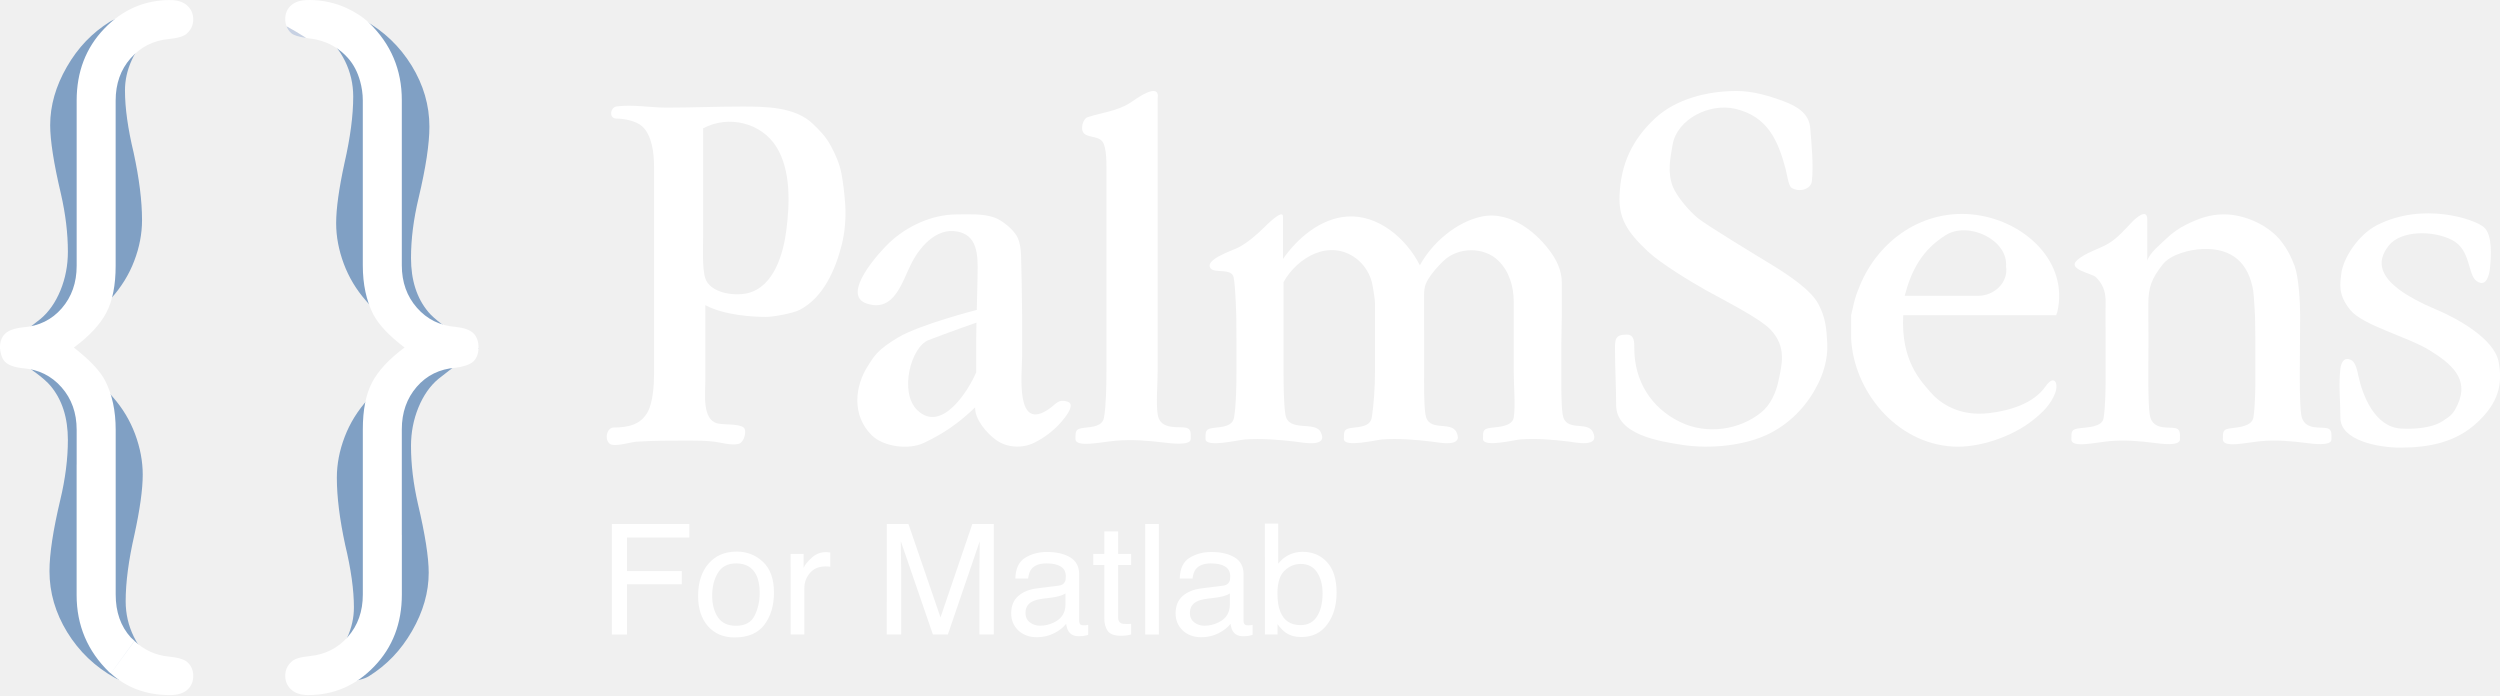
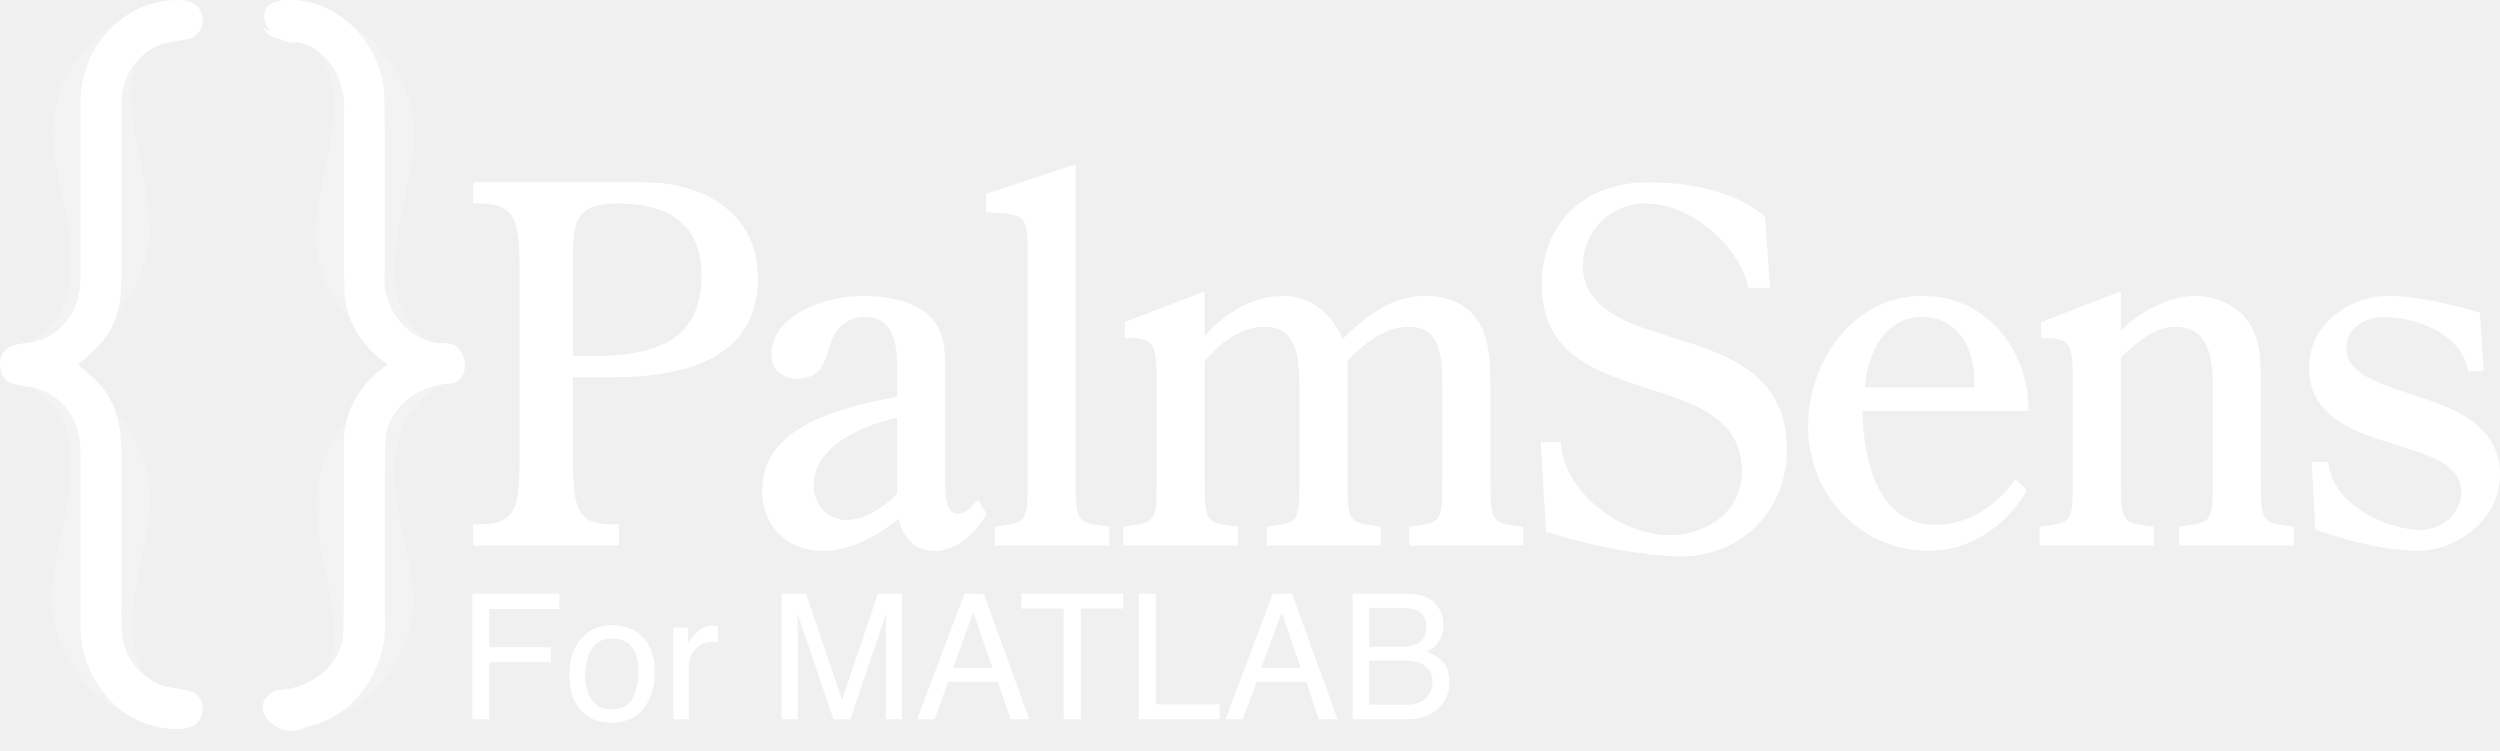
- <svg xmlns="http://www.w3.org/2000/svg" width="132.73" height="36.905" version="1.1" viewBox="0 0 132.73 36.905">
-   <g transform="translate(-25.93,-20.731)">
-     <g fill="#80a0c4">
-       <path d="m36.168 21.653c-0.9 0.178-1.656 0.499-2.273 0.964-0.406 0.342-0.73 0.776-0.969 1.302-0.241 0.526-0.361 1.063-0.361 1.611 0 0.928 0.154 2.035 0.463 3.32 0.295 1.367 0.443 2.556 0.443 3.568 0 0.723-0.139 1.449-0.417 2.172-0.276 0.726-0.691 1.396-1.247 2.011-0.528 0.641-1.108 1.14-1.736 1.495-0.628 0.357-1.51 0.685-2.642 0.986v0.082c1.145 0.369 2.053 0.752 2.725 1.148s1.26 0.894 1.764 1.497c0.519 0.588 0.913 1.244 1.184 1.967 0.269 0.726 0.406 1.442 0.406 2.153 0 0.779-0.148 1.844-0.443 3.199-0.309 1.353-0.463 2.529-0.463 3.525 0 0.67 0.146 1.299 0.435 1.888 0.289 0.586 0.663 1.032 1.117 1.331 0.432 0.357 1.104 0.622 2.014 0.8 0 0-3.064 0.646-4.128 0.051-1.067-0.593-1.912-1.403-2.542-2.428-0.628-1.027-0.941-2.105-0.941-3.24 0-0.916 0.191-2.172 0.571-3.773 0.272-1.133 0.406-2.199 0.406-3.197 0-1.177-0.306-2.134-0.923-2.871-0.615-0.738-2.659-1.92-2.659-1.92s1.595-1.203 2.125-1.627c0.443-0.369 0.797-0.875 1.062-1.516 0.263-0.644 0.395-1.326 0.395-2.052 0-0.969-0.122-1.994-0.369-3.074-0.38-1.613-0.571-2.83-0.571-3.65 0-1.039 0.295-2.071 0.886-3.096s1.334-1.8 2.29-2.399 4.398-0.227 4.398-0.227z" />
-       <path d="m41.117 56.86c0.9-0.178 1.656-0.499 2.273-0.964 0.406-0.342 0.73-0.776 0.969-1.302 0.241-0.526 0.361-1.063 0.361-1.611 0-0.928-0.154-2.035-0.463-3.32-0.295-1.367-0.443-2.556-0.443-3.568 0-0.723 0.139-1.449 0.417-2.172 0.276-0.726 0.691-1.396 1.247-2.011 0.528-0.641 1.108-1.14 1.736-1.495 0.628-0.357 1.51-0.685 2.642-0.986v-0.082c-1.145-0.369-2.053-0.752-2.725-1.148s-1.26-0.894-1.764-1.497c-0.519-0.588-0.913-1.244-1.184-1.967-0.269-0.726-0.406-1.442-0.406-2.153 0-0.779 0.148-1.844 0.443-3.199 0.309-1.353 0.463-2.529 0.463-3.525 0-0.67-0.146-1.299-0.435-1.888-0.289-0.586-0.663-1.032-1.117-1.331-0.432-0.357-1.104-0.622-2.014-0.8 0 0 3.064-0.646 4.128-0.051 1.067 0.593 1.912 1.403 2.542 2.428 0.628 1.027 0.941 2.105 0.941 3.24 0 0.916-0.191 2.172-0.571 3.773-0.272 1.133-0.406 2.199-0.406 3.197 0 1.177 0.306 2.134 0.923 2.871 0.615 0.738 2.659 1.92 2.659 1.92s-1.595 1.203-2.125 1.627c-0.443 0.369-0.797 0.875-1.062 1.516-0.263 0.644-0.395 1.326-0.395 2.052 0 0.969 0.122 1.994 0.369 3.074 0.38 1.613 0.571 2.83 0.571 3.65 0 1.039-0.295 2.071-0.886 3.096s-1.334 1.8-2.29 2.399-4.398 0.227-4.398 0.227z" />
-     </g>
+ <svg xmlns="http://www.w3.org/2000/svg" id="b" data-name="Layer 1" version="1.1" viewBox="0 0 609.02 182.74">
+   <g opacity=".23">
+     <path d="m64.17 173.84c4.328-0.858 7.966-2.401 10.935-4.64 1.955-1.647 3.513-3.735 4.663-6.264 1.16-2.529 1.735-5.116 1.735-7.749 0-4.466-0.742-9.791-2.227-15.974-1.422-6.577-2.133-12.297-2.133-17.169 0-3.48 0.669-6.972 2.007-10.452 1.328-3.492 3.325-6.717 6.001-9.675 2.54-3.086 5.332-5.487 8.353-7.192 3.021-1.717 7.266-3.295 12.713-4.745v-0.394c-5.51-1.775-9.879-3.619-13.11-5.522-3.23-1.902-6.064-4.304-8.489-7.204-2.499-2.831-4.391-5.986-5.698-9.466-1.296-3.492-1.955-6.937-1.955-10.359 0-3.747 0.711-8.874 2.133-15.394 1.485-6.508 2.227-12.169 2.227-16.96 0-3.225-0.7-6.253-2.091-9.083-1.39-2.819-3.189-4.965-5.374-6.403-2.08-1.717-5.311-2.993-9.691-3.851 0 0 14.741-3.109 19.864-0.244 5.133 2.854 9.2 6.752 12.232 11.682 3.021 4.942 4.527 10.127 4.527 15.591 0 4.408-0.92 10.452-2.75 18.155-1.307 5.452-1.955 10.58-1.955 15.382 0 5.661 1.474 10.266 4.443 13.816 2.959 3.55 12.796 9.236 12.796 9.236s-7.674 5.786-10.224 7.828c-2.133 1.775-3.837 4.211-5.112 7.297-1.265 3.097-1.903 6.38-1.903 9.872 0 4.663 0.585 9.594 1.777 14.791 1.83 7.761 2.75 13.619 2.75 17.563 0 5-1.422 9.965-4.265 14.895-2.844 4.93-6.416 8.663-11.019 11.543s-21.16 1.09-21.16 1.09z" fill="#fff" />
  </g>
-   <g transform="translate(-25.93,-20.731)" display="none">
-     <path d="m38.763 62.282c12.15 0 22.132-9.43 23.03-21.354h-46.06c0.898 11.924 10.88 21.354 23.03 21.354z" fill="none" />
-     <path d="m10.025 37.588h5.684c0.799-11.423 9.938-20.565 21.352-21.396v-5.697c-14.544 0.846-26.221 12.54-27.036 27.092z" fill="#28295e" />
-     <path d="m67.5 40.956h-5.697c-0.831 11.414-9.973 20.553-21.396 21.352v5.684c14.552-0.815 26.246-12.492 27.092-27.036z" fill="#bbc8de" />
+   <g fill="#fff">
+     <path d="m69.932 0c-10.037 0.091-4.935 11.366 2.748 10.309 7.782 1.77 11.901 10.092 11.092 17.589 0.102 14.467-0.211 28.948 0.167 43.404 0.327 7.21 4.657 13.499 10.503 17.484-6.35 4.239-10.829 11.287-10.635 19.073-0.173 15.454 0.165 30.924-0.171 46.371-0.575 8.397-8.538 13.753-16.432 13.929-8.184 4.005 1.079 12.793 7.36 8.954 12.185-2.368 20.287-15.011 19.175-27.071 0.085-14.241-0.173-28.495 0.134-42.728 0.542-8.241 8.217-13.647 16.001-13.877 5.28-0.834 4.111-10.159-1.624-9.827-8.93 0.031-15.449-8.792-14.511-17.295-0.074-14.528 0.163-29.07-0.128-43.594-0.87-12.112-11.117-23.144-23.678-22.72z" />
+     <path d="M64.303,6.723c.252.638.625,1.219,1.17,1.722.653.589,2.013.973,3.812,1.234-1.62-1.05-3.295-2.01-4.983-2.956" />
  </g>
-   <g transform="translate(-25.93,-20.731)">
-     <path d="m42.317 20.731-0.002 0.002c-0.406 0-0.715 0.092-0.926 0.279s-0.316 0.434-0.316 0.742c0 0.136 0.028 0.259 0.074 0.373 0.351 0.197 0.698 0.397 1.035 0.615 0.074 0.011 0.124 0.027 0.207 0.035 0.23 0.024 0.448 0.076 0.656 0.143 0.51 0.163 0.959 0.451 1.34 0.871 0.32 0.354 0.533 0.774 0.662 1.246l0.002 0.002c0.087 0.319 0.143 0.658 0.143 1.031v7.809 0.941c0 1.008 0.186 1.876 0.559 2.607 0.293 0.553 0.845 1.137 1.658 1.754-0.829 0.617-1.405 1.239-1.73 1.865s-0.486 1.451-0.486 2.475v8.053 0.723c0 0.894-0.265 1.641-0.793 2.242s-1.2 0.942-2.012 1.023c-0.52 0.049-0.852 0.155-0.998 0.318-0.211 0.195-0.316 0.438-0.316 0.73s0.105 0.535 0.316 0.73 0.512 0.293 0.902 0.293c1.365 0 2.535-0.507 3.51-1.523s1.463-2.287 1.463-3.814v-3.168l-0.002 0.002v-5.607c0-0.894 0.265-1.646 0.793-2.256 0.528-0.609 1.216-0.947 2.061-1.012 0.197-0.022 0.355-0.059 0.5-0.105l0.002 0.002c0.19-0.06 0.348-0.135 0.449-0.236 0.179-0.179 0.268-0.424 0.268-0.732 0-0.325-0.09-0.577-0.268-0.756-0.09-0.09-0.214-0.162-0.373-0.219h-0.002v-0.002c-0.158-0.057-0.351-0.096-0.578-0.121-0.829-0.065-1.51-0.402-2.047-1.012-0.536-0.609-0.805-1.362-0.805-2.256v-1.611-0.002-5.578-0.002-1.58c0-1.609-0.576-2.973-1.73-4.094-0.362-0.341-0.769-0.595-1.205-0.793v-0.002c-0.602-0.273-1.266-0.426-2.01-0.426zm-7.344 0.002c-1.365 0-2.535 0.507-3.51 1.523s-1.463 2.287-1.463 3.814v8.775c0 0.894-0.263 1.644-0.791 2.254-0.528 0.609-1.216 0.947-2.061 1.012-0.455 0.049-0.772 0.164-0.951 0.342s-0.268 0.421-0.268 0.73c0 0.12 0.026 0.22 0.051 0.32h-0.002c0.041 0.171 0.106 0.323 0.219 0.436 0.179 0.179 0.495 0.294 0.951 0.342 0.829 0.065 1.512 0.402 2.049 1.012 0.536 0.609 0.803 1.361 0.803 2.254v1.846h-0.002v6.93c0 1.609 0.577 2.973 1.73 4.094l0.086 0.066 1.256-1.727-0.195-0.18c-0.537-0.593-0.803-1.353-0.803-2.279v-7.576-0.002-1.172c0-1.007-0.187-1.876-0.561-2.607-0.241-0.456-0.671-0.936-1.266-1.435-0.126-0.106-0.25-0.212-0.393-0.32 0.829-0.617 1.405-1.239 1.73-1.865 0.325-0.625 0.488-1.451 0.488-2.475v-8.773c0-0.894 0.263-1.641 0.791-2.242s1.199-0.944 2.012-1.025c0.52-0.049 0.853-0.153 1-0.316 0.211-0.195 0.316-0.438 0.316-0.73s-0.105-0.535-0.316-0.73c-0.212-0.195-0.512-0.293-0.902-0.293zm-3.158 35.75v0.002c0.847 0.763 1.889 1.15 3.133 1.15 0.406 0 0.715-0.093 0.926-0.279 0.211-0.187 0.316-0.434 0.316-0.742 0-0.293-0.105-0.538-0.316-0.732-0.163-0.146-0.496-0.244-1-0.293-0.704-0.072-1.302-0.356-1.803-0.828l-1.256 1.723z" fill="#fff" />
-     <path d="m41.145 22.129c0.052 0.133 0.13 0.253 0.243 0.358 0.136 0.122 0.418 0.202 0.792 0.257-0.337-0.218-0.685-0.418-1.036-0.614" fill="#c7d1e3" />
-     <g display="none" fill="#4b78ac">
-       <path d="m58.483 48.499h3.896v0.665h-3.107v1.886h2.725v0.665h-2.725v2.716h-0.789v-5.931z" />
-       <path d="m62.902 52.287c0-0.316 0.044-0.611 0.133-0.885 0.088-0.274 0.221-0.512 0.398-0.714s0.395-0.361 0.652-0.478 0.558-0.175 0.901-0.175c0.337 0 0.637 0.058 0.897 0.175 0.26 0.116 0.479 0.275 0.656 0.478s0.31 0.44 0.399 0.714c0.088 0.274 0.133 0.569 0.133 0.885s-0.044 0.609-0.133 0.88-0.222 0.508-0.399 0.71-0.396 0.361-0.656 0.478-0.56 0.174-0.897 0.174c-0.344 0-0.644-0.058-0.901-0.174-0.258-0.116-0.475-0.275-0.652-0.478s-0.31-0.439-0.398-0.71c-0.089-0.271-0.133-0.565-0.133-0.88zm0.748 0c0 0.26 0.034 0.491 0.104 0.693s0.165 0.371 0.287 0.507 0.265 0.24 0.428 0.312c0.164 0.072 0.336 0.108 0.52 0.108s0.355-0.036 0.519-0.108c0.163-0.072 0.306-0.176 0.428-0.312s0.217-0.305 0.287-0.507 0.104-0.433 0.104-0.693-0.035-0.492-0.104-0.694-0.165-0.372-0.287-0.511c-0.122-0.138-0.265-0.244-0.428-0.316-0.164-0.072-0.336-0.108-0.519-0.108s-0.356 0.036-0.52 0.108c-0.163 0.072-0.306 0.178-0.428 0.316-0.122 0.139-0.217 0.309-0.287 0.511s-0.104 0.434-0.104 0.694z" />
-       <path d="m67.878 50.136h0.665v0.905h0.017c0.171-0.349 0.382-0.606 0.631-0.772 0.249-0.167 0.565-0.244 0.947-0.233v0.748c-0.282 0-0.523 0.039-0.723 0.116s-0.36 0.191-0.482 0.34-0.21 0.333-0.266 0.548c-0.056 0.216-0.083 0.46-0.083 0.731v1.911h-0.706z" />
-       <path d="m73.095 48.499h2.035c0.914 0 1.617 0.232 2.11 0.698 0.493 0.465 0.739 1.174 0.739 2.126 0 0.499-0.055 0.94-0.166 1.325s-0.282 0.709-0.515 0.972c-0.232 0.263-0.529 0.464-0.889 0.603-0.36 0.138-0.787 0.208-1.279 0.208h-2.035v-5.931zm0.789 5.267h1.312c0.088 0 0.199-7e-3 0.333-0.021 0.133-0.014 0.274-0.047 0.423-0.1 0.15-0.052 0.298-0.128 0.444-0.229 0.147-0.1 0.278-0.235 0.395-0.407 0.116-0.172 0.211-0.386 0.286-0.644 0.075-0.257 0.112-0.569 0.112-0.935 0-0.354-0.035-0.671-0.104-0.951s-0.183-0.517-0.34-0.71-0.361-0.343-0.61-0.449c-0.25-0.105-0.557-0.158-0.922-0.158h-1.329v4.602z" />
-       <path d="m82.498 53.068c-0.094 0.477-0.302 0.839-0.624 1.088s-0.727 0.374-1.215 0.374c-0.344 0-0.643-0.057-0.895-0.17-0.253-0.113-0.465-0.27-0.637-0.469s-0.301-0.438-0.387-0.714c-0.086-0.277-0.135-0.579-0.146-0.905 0-0.321 0.05-0.619 0.15-0.893s0.239-0.511 0.419-0.71 0.393-0.354 0.64-0.465c0.246-0.111 0.516-0.167 0.81-0.167 0.382 0 0.699 0.079 0.951 0.237s0.454 0.359 0.606 0.603 0.258 0.509 0.316 0.797 0.082 0.562 0.07 0.822h-3.214c-6e-3 0.188 0.017 0.367 0.066 0.536 0.05 0.169 0.13 0.319 0.241 0.449s0.252 0.234 0.424 0.312c0.171 0.078 0.374 0.116 0.606 0.116 0.293 0 0.537-0.069 0.731-0.208 0.194-0.138 0.321-0.349 0.382-0.631h0.706zm-0.689-1.196c-0.011-0.166-0.048-0.324-0.112-0.474-0.064-0.149-0.15-0.278-0.258-0.386s-0.237-0.194-0.386-0.257-0.31-0.096-0.482-0.096c-0.183 0-0.347 0.032-0.494 0.096-0.146 0.063-0.273 0.151-0.378 0.262s-0.188 0.24-0.249 0.386c-0.061 0.147-0.097 0.303-0.108 0.469z" />
-       <path d="m85.223 54.43h-0.756l-1.595-4.294h0.789l1.205 3.58h0.017l1.171-3.58h0.739z" />
-       <path d="m91.112 53.068c-0.094 0.477-0.302 0.839-0.624 1.088s-0.727 0.374-1.215 0.374c-0.344 0-0.643-0.057-0.895-0.17-0.253-0.113-0.465-0.27-0.637-0.469s-0.301-0.438-0.387-0.714c-0.086-0.277-0.135-0.579-0.146-0.905 0-0.321 0.05-0.619 0.15-0.893s0.239-0.511 0.419-0.71 0.393-0.354 0.64-0.465c0.246-0.111 0.516-0.167 0.81-0.167 0.382 0 0.699 0.079 0.951 0.237s0.454 0.359 0.606 0.603 0.258 0.509 0.316 0.797 0.082 0.562 0.07 0.822h-3.214c-6e-3 0.188 0.017 0.367 0.066 0.536 0.05 0.169 0.13 0.319 0.241 0.449s0.252 0.234 0.424 0.312c0.171 0.078 0.374 0.116 0.606 0.116 0.293 0 0.537-0.069 0.731-0.208 0.194-0.138 0.321-0.349 0.382-0.631h0.706zm-0.69-1.196c-0.011-0.166-0.048-0.324-0.112-0.474-0.064-0.149-0.15-0.278-0.258-0.386s-0.237-0.194-0.386-0.257-0.31-0.096-0.482-0.096c-0.183 0-0.347 0.032-0.494 0.096-0.146 0.063-0.273 0.151-0.378 0.262s-0.188 0.24-0.249 0.386c-0.061 0.147-0.097 0.303-0.108 0.469z" />
-       <path d="m91.942 48.499h0.706v5.931h-0.706z" />
-       <path d="m93.512 52.287c0-0.316 0.044-0.611 0.133-0.885 0.088-0.274 0.221-0.512 0.398-0.714s0.395-0.361 0.652-0.478 0.558-0.175 0.901-0.175c0.337 0 0.637 0.058 0.897 0.175 0.26 0.116 0.479 0.275 0.656 0.478s0.31 0.44 0.399 0.714c0.088 0.274 0.133 0.569 0.133 0.885s-0.044 0.609-0.133 0.88-0.222 0.508-0.399 0.71-0.396 0.361-0.656 0.478-0.56 0.174-0.897 0.174c-0.344 0-0.644-0.058-0.901-0.174-0.258-0.116-0.475-0.275-0.652-0.478s-0.31-0.439-0.398-0.71c-0.089-0.271-0.133-0.565-0.133-0.88zm0.748 0c0 0.26 0.034 0.491 0.104 0.693s0.165 0.371 0.287 0.507 0.265 0.24 0.428 0.312c0.164 0.072 0.336 0.108 0.52 0.108s0.355-0.036 0.519-0.108c0.163-0.072 0.306-0.176 0.428-0.312s0.217-0.305 0.287-0.507 0.104-0.433 0.104-0.693-0.035-0.492-0.104-0.694-0.165-0.372-0.287-0.511c-0.122-0.138-0.265-0.244-0.428-0.316-0.164-0.072-0.336-0.108-0.519-0.108s-0.356 0.036-0.52 0.108c-0.163 0.072-0.306 0.178-0.428 0.316-0.122 0.139-0.217 0.309-0.287 0.511s-0.104 0.434-0.104 0.694z" />
-       <path d="m98.538 50.136h0.706v0.581h0.017c0.116-0.238 0.299-0.411 0.548-0.519s0.523-0.162 0.822-0.162c0.332 0 0.622 0.061 0.868 0.183s0.451 0.287 0.615 0.494c0.163 0.208 0.287 0.447 0.37 0.718s0.125 0.56 0.125 0.864-0.04 0.593-0.121 0.864c-0.08 0.271-0.202 0.508-0.365 0.71-0.164 0.202-0.369 0.363-0.615 0.481-0.247 0.119-0.533 0.179-0.86 0.179-0.111 0-0.23-0.011-0.357-0.033s-0.254-0.06-0.382-0.112c-0.127-0.052-0.248-0.122-0.361-0.208-0.114-0.086-0.209-0.192-0.287-0.32h-0.017v2.218h-0.706v-5.939zm3.323 2.11c0-0.2-0.026-0.395-0.079-0.586s-0.133-0.361-0.241-0.511-0.247-0.269-0.416-0.357c-0.169-0.089-0.367-0.133-0.594-0.133-0.238 0-0.44 0.047-0.606 0.142s-0.302 0.217-0.407 0.37c-0.105 0.152-0.181 0.325-0.229 0.519-0.047 0.194-0.07 0.39-0.07 0.59 0 0.21 0.025 0.414 0.075 0.61 0.05 0.197 0.129 0.37 0.237 0.519 0.108 0.15 0.248 0.27 0.419 0.362 0.171 0.091 0.379 0.137 0.623 0.137 0.238 0 0.44-0.047 0.606-0.141s0.299-0.219 0.398-0.374c0.1-0.155 0.172-0.332 0.216-0.531 0.044-0.2 0.066-0.404 0.066-0.615z" />
-       <path d="m107.11 53.068c-0.094 0.477-0.302 0.839-0.624 1.088s-0.727 0.374-1.215 0.374c-0.344 0-0.643-0.057-0.895-0.17-0.253-0.113-0.465-0.27-0.637-0.469s-0.301-0.438-0.387-0.714c-0.086-0.277-0.135-0.579-0.146-0.905 0-0.321 0.05-0.619 0.15-0.893s0.239-0.511 0.419-0.71 0.393-0.354 0.64-0.465c0.246-0.111 0.516-0.167 0.81-0.167 0.382 0 0.699 0.079 0.951 0.237s0.454 0.359 0.606 0.603 0.258 0.509 0.316 0.797 0.082 0.562 0.07 0.822h-3.214c-6e-3 0.188 0.017 0.367 0.066 0.536 0.05 0.169 0.13 0.319 0.241 0.449s0.252 0.234 0.424 0.312c0.171 0.078 0.374 0.116 0.606 0.116 0.293 0 0.537-0.069 0.731-0.208 0.194-0.138 0.321-0.349 0.382-0.631h0.706zm-0.689-1.196c-0.011-0.166-0.048-0.324-0.112-0.474-0.064-0.149-0.15-0.278-0.258-0.386s-0.237-0.194-0.386-0.257-0.31-0.096-0.482-0.096c-0.183 0-0.347 0.032-0.494 0.096-0.146 0.063-0.273 0.151-0.378 0.262s-0.188 0.24-0.249 0.386c-0.061 0.147-0.097 0.303-0.108 0.469z" />
-       <path d="m107.88 50.136h0.665v0.905h0.017c0.171-0.349 0.382-0.606 0.631-0.772 0.249-0.167 0.565-0.244 0.947-0.233v0.748c-0.282 0-0.523 0.039-0.723 0.116s-0.36 0.191-0.482 0.34-0.21 0.333-0.266 0.548c-0.056 0.216-0.083 0.46-0.083 0.731v1.911h-0.706z" />
-       <path d="m111.1 53.076c6e-3 0.161 0.042 0.293 0.108 0.399 0.066 0.105 0.153 0.189 0.262 0.253 0.108 0.064 0.229 0.11 0.365 0.137 0.136 0.028 0.275 0.042 0.419 0.042 0.111 0 0.227-8e-3 0.349-0.025s0.234-0.047 0.336-0.091 0.187-0.109 0.253-0.195c0.066-0.085 0.1-0.195 0.1-0.328 0-0.138-0.041-0.25-0.121-0.336-0.08-0.085-0.186-0.156-0.315-0.212-0.13-0.055-0.28-0.101-0.449-0.137s-0.342-0.073-0.519-0.112-0.349-0.086-0.515-0.141-0.316-0.127-0.449-0.216-0.24-0.202-0.32-0.341c-0.08-0.138-0.12-0.31-0.12-0.515 0-0.216 0.048-0.401 0.145-0.557 0.097-0.155 0.222-0.281 0.374-0.378s0.324-0.169 0.515-0.216 0.38-0.071 0.569-0.071c0.238 0 0.461 0.021 0.668 0.062 0.208 0.042 0.391 0.114 0.548 0.216 0.158 0.103 0.284 0.241 0.378 0.416s0.15 0.392 0.167 0.652h-0.706c-0.011-0.138-0.049-0.253-0.112-0.345-0.064-0.091-0.141-0.165-0.232-0.22-0.092-0.056-0.194-0.096-0.308-0.121s-0.229-0.038-0.345-0.038c-0.105 0-0.212 9e-3 -0.32 0.025s-0.207 0.046-0.295 0.088-0.161 0.099-0.216 0.171c-0.056 0.072-0.083 0.162-0.083 0.268 0 0.128 0.042 0.231 0.128 0.309s0.195 0.144 0.328 0.197 0.283 0.098 0.449 0.134 0.333 0.074 0.499 0.112c0.177 0.039 0.35 0.085 0.519 0.141s0.318 0.128 0.449 0.22c0.13 0.091 0.235 0.206 0.315 0.343 0.08 0.138 0.121 0.309 0.121 0.514 0 0.254-0.054 0.468-0.162 0.642s-0.249 0.313-0.424 0.418c-0.174 0.104-0.371 0.179-0.589 0.224-0.219 0.044-0.437 0.066-0.652 0.066-0.244 0-0.472-0.026-0.685-0.079s-0.403-0.136-0.569-0.25c-0.166-0.113-0.299-0.263-0.398-0.449-0.1-0.185-0.155-0.411-0.167-0.677h0.706z" />
-     </g>
-     <g fill="#fff">
-       <path d="m122.46 36.856c-0.377-0.718-1.556-1.521-2.592-2.145-0.655-0.396-3.306-2.005-3.796-2.4-0.45-0.362-1.13-1.165-1.326-1.666-0.29-0.741-0.152-1.456-0.015-2.228 0.241-1.369 1.96-2.227 3.328-1.909 1.709 0.397 2.272 1.679 2.671 3.189 0.058 0.218 0.155 0.906 0.313 1.004 0.423 0.262 1.043 0.08 1.086-0.366 0.088-0.904-0.018-1.89-0.089-2.797-0.063-0.773-0.666-1.154-1.43-1.437-0.782-0.293-1.632-0.539-2.485-0.539-1.544 0-3.222 0.418-4.343 1.469-1.217 1.141-1.8 2.438-1.867 4.067-0.05 1.195 0.364 1.914 1.507 2.986 0.691 0.646 2.297 1.616 3.091 2.062 0.794 0.445 2.798 1.449 3.396 2.063 0.916 0.943 0.609 1.922 0.444 2.744-0.126 0.618-0.428 1.275-0.906 1.665-1.144 0.936-2.876 1.203-4.281 0.534-1.599-0.761-2.468-2.225-2.468-3.923 0-0.337 0.012-0.734-0.404-0.734-0.61 0-0.621 0.243-0.621 0.784 0 0.986 0.061 1.967 0.061 2.953 0 1.581 2.292 1.931 3.524 2.12 1.502 0.231 3.423 0.04 4.733-0.664 1.109-0.594 1.935-1.512 2.471-2.595 0.22-0.445 0.527-1.239 0.481-2.132s-0.105-1.391-0.481-2.106z" />
-       <path d="m63.378 36.933c1.025 0.544 2.547 0.624 3.218 0.624 0.395 0 1.436-0.192 1.788-0.373 1.259-0.649 1.903-2.145 2.23-3.435 0.175-0.691 0.236-1.436 0.191-2.147-0.03-0.485-0.11-1.2-0.205-1.68-0.092-0.468-0.298-0.968-0.561-1.45-0.276-0.503-0.55-0.775-0.943-1.157-0.949-0.923-2.542-0.927-3.79-0.927-1.34 0-2.68 0.057-3.987 0.057-0.882 0-1.747-0.175-2.644-0.065-0.345 0.041-0.44 0.646-0.015 0.646 0.405 0 1.047 0.126 1.357 0.405 0.535 0.479 0.637 1.461 0.637 2.103v11.122c0 0.538-0.067 1.421-0.313 1.903-0.358 0.705-1.03 0.87-1.828 0.87-0.374 0-0.503 0.65-0.205 0.867 0.248 0.182 1.128-0.098 1.414-0.115 0.924-0.059 1.853-0.059 2.781-0.059 0.453 0 0.9 5e-3 1.349 0.059 0.405 0.049 0.904 0.217 1.293 0.115 0.316-0.081 0.446-0.727 0.265-0.868-0.271-0.213-1.02-0.128-1.395-0.219-0.816-0.202-0.638-1.605-0.638-2.22v-4.054zm-0.119-9.389c1.352-0.719 3.092-0.298 3.892 0.986 0.776 1.246 0.706 3.018 0.53 4.405-0.154 1.207-0.633 3.022-2.064 3.362-0.75 0.177-1.987-0.031-2.239-0.783-0.172-0.512-0.118-1.625-0.118-2.216v-5.753z" />
-       <path d="m82.603 42.053c-0.476-0.147-0.586 0.105-0.934 0.357-1.872 1.347-1.473-1.876-1.473-2.742v-2.235c0-0.735-0.042-2.947-0.057-3.182-0.017-0.289-0.047-0.592-0.17-0.877-0.186-0.442-0.854-0.963-1.247-1.095-0.638-0.215-1.293-0.165-1.983-0.165-1.334 0-2.675 0.625-3.625 1.533-0.482 0.461-2.579 2.74-1.163 3.202 1.479 0.485 1.879-1.192 2.381-2.161 0.491-0.95 1.466-2.037 2.691-1.588 0.959 0.351 0.804 1.665 0.804 2.488 0 0.194-0.02 0.814-0.038 1.596 0 0-3.009 0.774-4.157 1.452-1.146 0.678-1.311 1.04-1.595 1.475-0.75 1.145-0.879 2.675 0.169 3.722 0.624 0.622 1.969 0.798 2.779 0.411 1.079-0.515 1.845-1.05 2.717-1.886-0.03 0.632 0.632 1.4 1.134 1.748 0.564 0.394 1.354 0.444 1.987 0.139 0.645-0.314 1.217-0.781 1.64-1.343 0.128-0.168 0.545-0.723 0.141-0.848zm-4.844-3.367v1.808c-0.393 0.948-1.837 3.269-3.129 2.011-0.973-0.945-0.34-3.355 0.598-3.718 0.937-0.363 2.544-0.93 2.544-0.93-8e-3 0.323-0.013 0.828-0.013 0.828z" />
-       <path d="m87.393 37.609v-11.633c0.15-0.986-1.247 0.08-1.475 0.223-0.688 0.433-1.477 0.504-2.238 0.751-0.27 0.089-0.408 0.66-0.197 0.864 0.268 0.264 0.86 0.097 1.048 0.558 0.18 0.443 0.142 1.327 0.142 1.94v10.132c0 0.818-0.02 1.827-0.129 2.453-0.082 0.478-0.63 0.497-1.047 0.546-0.466 0.057-0.468 0.15-0.468 0.593 0 0.478 1.349 0.162 2.141 0.094 0.883-0.076 1.695-5e-3 2.573 0.098 0.268 0.031 1.409 0.19 1.405-0.19-3e-3 -0.323 0.065-0.594-0.404-0.617s-1.237 0.064-1.351-0.69c-0.093-0.619 0-1.597 0-2.361v-2.76z" />
-       <path d="m108.85 37.609v-1.869c0-0.67-0.304-1.22-0.566-1.592-0.679-0.965-2.104-2.251-3.683-1.921-1.325 0.276-2.626 1.374-3.287 2.589-0.722-1.425-2.209-2.698-3.853-2.589-1.437 0.096-2.666 1.174-3.415 2.255v-2.255c0-0.445-0.944 0.526-1.004 0.584-0.398 0.39-0.91 0.837-1.413 1.085-0.298 0.147-1.784 0.626-1.42 1.088 0.211 0.268 1.114-0.034 1.218 0.474 0.106 0.506 0.141 2.152 0.141 2.152l8e-3 1.275v1.56c0 0.818-0.02 1.827-0.128 2.453-0.082 0.478-0.631 0.497-1.047 0.546-0.467 0.057-0.468 0.15-0.468 0.593 0 0.478 1.747 0.049 2.096 0.025 0.885-0.06 1.786 0.012 2.663 0.114 0.372 0.043 1.782 0.346 1.358-0.503-0.306-0.617-1.729 0.036-1.877-0.943-0.091-0.619-0.097-1.597-0.097-2.361v-4.661c0.727-1.31 2.429-2.302 3.835-1.27 0.44 0.323 0.815 0.866 0.909 1.548 0.04 0.295 0.112 0.587 0.112 0.891v3.567c0 0.818-0.067 1.827-0.172 2.453-0.08 0.478-0.616 0.497-1.024 0.546-0.454 0.057-0.456 0.15-0.456 0.593 0 0.478 1.704 0.049 2.047 0.025 0.863-0.06 1.744 0.012 2.6 0.114 0.364 0.043 1.74 0.346 1.328-0.503-0.299-0.617-1.502 0.036-1.646-0.943-0.09-0.619-0.069-1.597-0.069-2.361v-1.485l-3e-3 -1.275v-0.926c0-0.471-0.023-0.742 0.228-1.143 0.225-0.36 0.493-0.651 0.792-0.946 0.766-0.753 2.16-0.779 2.933-0.014 0.577 0.571 0.807 1.383 0.807 2.176v3.687c0 0.818 0.101 1.827 0 2.453-0.08 0.478-0.789 0.497-1.189 0.546-0.443 0.057-0.444 0.15-0.444 0.593 0 0.478 1.665 0.049 2 0.025 0.843-0.06 1.704 0.012 2.541 0.114 0.354 0.043 1.699 0.346 1.297-0.503-0.292-0.617-1.468 0.036-1.609-0.943-0.087-0.619-0.067-1.597-0.067-2.361v-1.485l0.021-1.275z" />
-       <path d="m132 37.132c-0.011 0.03 0 0 0 0z" />
-       <path d="m130.85 32.14c-2.809-0.375-5.199 1.364-6.178 3.759-0.143 0.354-0.242 0.601-0.323 0.963-0.067 0.296-0.138 0.602-0.138 0.602v1.229c0.125 2.768 2.368 5.566 5.393 5.747 1.393 0.085 3.153-0.529 4.236-1.385 0.541-0.426 0.979-0.858 1.205-1.461 0.188-0.504-0.041-1.022-0.513-0.348-0.644 0.924-1.928 1.294-3.013 1.42-1.596 0.185-2.609-0.543-3.106-1.125s-1.57-1.652-1.437-4.076h8.121c6e-3 -0.02 0.021-0.06 0.058-0.168 0.625-2.646-1.719-4.811-4.306-5.155zm0.105 4.296h-3.902c0.36-1.373 0.931-2.438 2.182-3.223 1.187-0.744 3.317 0.237 3.2 1.666 0.133 0.844-0.623 1.557-1.481 1.557z" />
-       <path d="m155.25 37.156c-3.311-1.4-3.152-2.562-2.489-3.394 0.644-0.807 2.355-0.809 3.358-0.286 1.02 0.532 0.803 1.835 1.308 2.183 0.521 0.359 0.668-0.361 0.702-0.71 0.059-0.598 0.143-1.75-0.324-2.154-0.515-0.446-3.261-1.349-5.68-0.108-0.994 0.51-1.804 1.766-1.894 2.592-0.059 0.536-0.184 1.095 0.485 1.914 0.67 0.818 3.047 1.42 4.195 2.128s2.127 1.51 1.506 2.875c-0.219 0.479-0.339 0.601-0.835 0.911-0.588 0.367-1.541 0.414-2.179 0.377-1.391-0.078-2.042-1.766-2.261-2.791-0.046-0.223-0.132-0.702-0.367-0.836-0.402-0.225-0.552 0.155-0.588 0.439-0.104 0.848 0 1.764 0 2.618 0 1.219 2.065 1.583 3.152 1.583 1.584 0 3.009-0.293 4.13-1.353 1.092-1.025 1.344-1.983 1.119-3.196-0.225-1.212-2.126-2.281-3.338-2.794z" />
-       <path d="m148.05 37.501c0-0.743-0.079-2.072-0.298-2.66-0.19-0.506-0.372-0.845-0.652-1.225-0.688-0.936-2.005-1.504-3.087-1.504-0.755 0-1.314 0.206-1.984 0.529-0.383 0.186-0.775 0.456-1.077 0.752-0.326 0.319-0.861 0.725-1.02 1.17v-2.187c0-0.592-0.573-0.099-0.793 0.126-0.378 0.39-0.783 0.874-1.263 1.156-0.521 0.308-1.27 0.498-1.696 0.915-0.475 0.467 0.831 0.682 1.02 0.868 0.36 0.353 0.503 0.727 0.52 1.198 4e-3 0.171-2e-3 0.836-2e-3 0.836l2e-3 1.281v2.283c0 0.167-4e-3 1.269-0.107 1.895-0.077 0.478-0.876 0.482-1.269 0.532-0.439 0.057-0.441 0.15-0.441 0.593 0 0.478 1.271 0.162 2.017 0.094 0.832-0.076 1.597-5e-3 2.424 0.098 0.252 0.031 1.327 0.19 1.324-0.19-3e-3 -0.323 0.061-0.594-0.381-0.617s-1.118 0.042-1.226-0.712c-0.088-0.619-0.072-2.094-0.072-2.374 0-0.41 8e-3 -1.616 8e-3 -1.616l-8e-3 -1.282v-0.557c0-0.965 0.184-1.375 0.749-2.115 0.427-0.562 1.475-0.812 2.141-0.837 1.572-0.059 2.431 0.755 2.677 2.203 0.035 0.209 0.098 1.347 0.098 1.347l0.017 1.24v2.283s0 1.24-0.102 1.866c-0.077 0.478-0.789 0.527-1.182 0.576-0.439 0.057-0.441 0.15-0.441 0.593 0 0.478 1.271 0.162 2.017 0.094 0.832-0.076 1.597-5e-3 2.424 0.098 0.252 0.031 1.327 0.19 1.324-0.19-3e-3 -0.323 0.061-0.594-0.381-0.617s-1.118 0.042-1.226-0.712c-0.088-0.619-0.072-2.094-0.072-2.374 0 0 0.017-2.113 0.017-2.856z" />
-     </g>
-     <g fill="#fff" stroke-width="1.028">
-       <path transform="matrix(1.0051 0 0 .99494 25.93 20.731)" d="m32.32 27.961h4.091v0.723h-3.292v1.791h2.895v0.703h-2.895v2.682h-0.799zm6.556 5.432q0.719 0 0.984-0.542 0.269-0.546 0.269-1.212 0-0.602-0.193-0.98-0.305-0.594-1.052-0.594-0.662 0-0.964 0.506t-0.301 1.22q0 0.687 0.301 1.144 0.301 0.458 0.956 0.458zm0.028-3.959q0.831 0 1.405 0.554 0.574 0.554 0.574 1.63 0 1.04-0.506 1.718t-1.57 0.679q-0.887 0-1.409-0.598-0.522-0.602-0.522-1.614 0-1.084 0.55-1.726 0.55-0.642 1.478-0.642zm-0.024 0.02m2.883 0.104h0.687v0.743q0.084-0.217 0.414-0.526 0.329-0.313 0.759-0.313 0.02 0 0.068 4e-3t0.165 0.016v0.763q-0.064-0.012-0.12-0.016-0.052-4e-3 -0.116-4e-3 -0.546 0-0.839 0.353-0.293 0.349-0.293 0.807v2.473h-0.723zm5.079-1.598h1.144l1.694 4.986 1.682-4.986h1.132v5.898h-0.759v-3.481q0-0.181 8e-3 -0.598t8e-3 -0.895l-1.682 4.974h-0.791l-1.694-4.974v0.181q0 0.217 8e-3 0.662 0.012 0.442 0.012 0.65v3.481h-0.763zm7.327 4.754q0 0.313 0.229 0.494 0.229 0.181 0.542 0.181 0.381 0 0.739-0.177 0.602-0.293 0.602-0.96v-0.582q-0.132 0.084-0.341 0.141t-0.41 0.08l-0.438 0.056q-0.393 0.052-0.59 0.165-0.333 0.189-0.333 0.602zm1.75-1.461q0.249-0.032 0.333-0.209 0.048-0.096 0.048-0.277 0-0.369-0.265-0.534-0.261-0.169-0.751-0.169-0.566 0-0.803 0.305-0.132 0.169-0.173 0.502h-0.674q0.02-0.795 0.514-1.104 0.498-0.313 1.152-0.313 0.759 0 1.233 0.289 0.47 0.289 0.47 0.899v2.477q0 0.112 0.044 0.181 0.048 0.068 0.197 0.068 0.048 0 0.108-4e-3 0.06-8e-3 0.128-0.02v0.534q-0.169 0.048-0.257 0.06-0.088 0.012-0.241 0.012-0.373 0-0.542-0.265-0.088-0.141-0.124-0.397-0.221 0.289-0.634 0.502-0.414 0.213-0.911 0.213-0.598 0-0.98-0.361-0.377-0.365-0.377-0.911 0-0.598 0.373-0.927t0.98-0.406zm-0.598-1.799m3.011-1.096h0.731v1.2h0.687v0.59h-0.687v2.806q0 0.225 0.153 0.301 0.084 0.044 0.281 0.044 0.052 0 0.112 0 0.06-4e-3 0.141-0.012v0.57q-0.124 0.036-0.261 0.052-0.132 0.016-0.289 0.016-0.506 0-0.687-0.257-0.181-0.261-0.181-0.674v-2.846h-0.582v-0.59h0.582zm2.16-0.397h0.723v5.898h-0.723zm2.361 4.754q0 0.313 0.229 0.494 0.229 0.181 0.542 0.181 0.381 0 0.739-0.177 0.602-0.293 0.602-0.96v-0.582q-0.132 0.084-0.341 0.141t-0.41 0.08l-0.438 0.056q-0.393 0.052-0.59 0.165-0.333 0.189-0.333 0.602zm1.75-1.461q0.249-0.032 0.333-0.209 0.048-0.096 0.048-0.277 0-0.369-0.265-0.534-0.261-0.169-0.751-0.169-0.566 0-0.803 0.305-0.132 0.169-0.173 0.502h-0.674q0.02-0.795 0.514-1.104 0.498-0.313 1.152-0.313 0.759 0 1.233 0.289 0.47 0.289 0.47 0.899v2.477q0 0.112 0.044 0.181 0.048 0.068 0.197 0.068 0.048 0 0.108-4e-3 0.06-8e-3 0.128-0.02v0.534q-0.169 0.048-0.257 0.06-0.088 0.012-0.241 0.012-0.373 0-0.542-0.265-0.088-0.141-0.124-0.397-0.221 0.289-0.634 0.502-0.414 0.213-0.911 0.213-0.598 0-0.98-0.361-0.377-0.365-0.377-0.911 0-0.598 0.373-0.927t0.98-0.406zm-0.598-1.799m2.81-1.514h0.703v2.14q0.237-0.309 0.566-0.47 0.329-0.165 0.715-0.165 0.803 0 1.301 0.554 0.502 0.55 0.502 1.626 0 1.02-0.494 1.694-0.494 0.674-1.369 0.674-0.49 0-0.827-0.237-0.201-0.141-0.43-0.45v0.55h-0.666zm1.879 5.416q0.586 0 0.875-0.466 0.293-0.466 0.293-1.228 0-0.679-0.293-1.124-0.289-0.446-0.855-0.446-0.494 0-0.867 0.365-0.369 0.365-0.369 1.204 0 0.606 0.153 0.984 0.285 0.711 1.064 0.711z" fill="#fff" aria-label="For MATLAB" />
-     </g>
+   <g opacity=".23">
+     <path d="M49.267,4.432c-4.328.858-7.966,2.401-10.935,4.64-1.955,1.647-3.513,3.735-4.663,6.264-1.16,2.529-1.735,5.116-1.735,7.749,0,4.466.742,9.791,2.227,15.974,1.422,6.577,2.133,12.297,2.133,17.169,0,3.48-.669,6.972-2.007,10.452-1.328,3.492-3.325,6.717-6.001,9.675-2.54,3.086-5.332,5.487-8.353,7.192-3.021,1.717-7.266,3.295-12.713,4.745v.394c5.51,1.775,9.879,3.619,13.11,5.522s6.064,4.304,8.489,7.204c2.499,2.831,4.391,5.986,5.698,9.466,1.296,3.492,1.955,6.937,1.955,10.359,0,3.747-.711,8.874-2.133,15.394-1.485,6.508-2.227,12.169-2.227,16.96,0,3.225.7,6.253,2.091,9.083,1.39,2.819,3.189,4.965,5.374,6.403,2.08,1.717,5.311,2.993,9.691,3.851,0,0-14.741,3.109-19.864.244-5.133-2.854-9.2-6.752-12.232-11.682-3.021-4.942-4.527-10.127-4.527-15.591,0-4.408.92-10.452,2.75-18.155,1.307-5.452,1.955-10.58,1.955-15.382,0-5.661-1.474-10.266-4.443-13.816C9.948,94.997.11,89.311.11,89.311c0,0,7.674-5.786,10.224-7.828,2.133-1.775,3.837-4.211,5.112-7.297,1.265-3.097,1.903-6.38,1.903-9.872,0-4.663-.585-9.594-1.777-14.791-1.83-7.761-2.75-13.619-2.75-17.563,0-5,1.422-9.965,4.265-14.895,2.844-4.93,6.416-8.663,11.019-11.543,4.603-2.88,21.16-1.09,21.16-1.09Z" fill="#fff" />
+   </g>
+   <g fill="#fff">
+     <path d="m43.512 0c-6.567 0-12.197 2.443-16.889 7.33-4.691 4.887-7.035 11.005-7.035 18.355v42.223c0 4.299-1.272 7.917-3.812 10.85-2.542 2.932-5.846 4.552-9.91 4.865-2.19 0.235-3.712 0.785-4.572 1.645-0.86 0.86-1.291 2.031-1.291 3.518 0 0.578 0.119 1.057 0.238 1.539h-0.002c0.199 0.82 0.509 1.554 1.053 2.096 0.86 0.86 2.384 1.407 4.574 1.643 3.987 0.312 7.271 1.935 9.852 4.869 2.58 2.932 3.871 6.547 3.871 10.846v8.893c0.021 11.59-0.041 23.181 0.033 34.77 0.295 9.995 6.776 19.944 16.484 23.051 3.334 0.908 7.034 1.655 10.406 0.553 3.84-1.274 3.813-7.655-0.156-8.707-2.832-0.791-5.942-0.609-8.555-2.154-4.218-2.182-7.393-6.343-8.002-11.104-0.447-4.077-0.16-8.192-0.242-12.287v-33.011c0-4.847-0.9-9.031-2.699-12.549-1.161-2.194-3.222-4.499-6.086-6.906-0.608-0.51-1.204-1.02-1.889-1.539 3.989-2.971 6.764-5.963 8.328-8.973 1.564-3.009 2.346-6.978 2.346-11.904v-42.223c0-4.299 1.268-7.897 3.811-10.789 2.54-2.894 5.766-4.537 9.676-4.926 2.503-0.235 4.106-0.742 4.809-1.525 1.016-0.937 1.525-2.111 1.525-3.519s-0.509-2.58-1.525-3.519c-1.017-0.937-2.462-1.406-4.34-1.406z" />
+     <path d="M157.211,44.422h-41.971v5.141h.604c9.017,0,10.721,2.499,10.721,15.729v46.73c0,13.376-1.603,15.727-10.721,15.727h-.604v5.143h35.541v-5.143h-.604c-9.016,0-10.601-2.352-10.601-15.727v-20.138h9.767c23.42,0,35.295-8.145,35.295-24.209s-13.775-23.253-27.427-23.253ZM170.911,66.961c0,17.384-13.174,19.78-27.41,19.78h-3.925v-23.118c0-9.749.453-14.059,11.197-14.059,9.187,0,20.138,3.019,20.138,17.397Z" />
+     <path d="M237.682,122.342c-1.456,1.578-2.708,2.785-4.443,2.785-2.971,0-2.971-4.879-2.971-7.501v-27.18c0-5.062,0-10.297-4.512-14.056-4.326-3.563-10.83-4.311-15.524-4.311-8.993,0-22.301,4.549-22.301,14.313,0,3.499,2.495,5.851,6.207,5.851,4.679,0,6.38-2.557,7.5-6.415,1.522-5.952,4.356-8.606,9.189-8.606,5.281,0,7.74,3.824,7.74,12.032v7.37c-12.522,2.458-32.902,6.65-32.902,22.789,0,8.709,6.033,14.791,14.671,14.791,7.515,0,14.104-4.284,18.626-7.822.881,4.788,4.15,7.822,8.554,7.822,6.029,0,9.783-4.353,12.66-8.611l.219-.325-2.175-3.511-.54.584ZM218.569,101.778v18.477c-2.889,3.145-8.101,6.422-12.27,6.422-4.692,0-8.098-3.607-8.098-8.574,0-9.198,11.921-14.711,20.368-16.325Z" />
+     <path d="M262.048,115.956V40.018l-21.832,7.194v4.458l1.868.129c7.324.485,8.264.548,8.264,9.797v54.36c0,11.172,0,11.385-7.454,12.275l-.533.064v4.597h27.912v-4.599l-.535-.063c-7.691-.891-7.691-1.105-7.691-12.274Z" />
+     <path d="M363.075,115.956v-20.942c.005-5.166.011-11.595-2.583-16.076-3.26-5.67-9.021-6.86-13.28-6.86-8.374,0-14.568,5.095-20.153,10.502-2.698-6.504-8.151-10.502-14.417-10.502-6.846,0-13.911,3.657-19.185,9.86v-10.971l-19.448,7.5v3.879h.604c6.691,0,6.787,1.693,7.144,7.979v25.63c0,11.17,0,11.384-7.573,12.275l-.534.063v4.598h27.912v-4.598l-.534-.063c-7.573-.891-7.573-1.105-7.573-12.275v-28.032c2.689-3.185,8.051-8.318,14.655-8.318,7.802,0,8.455,7.416,8.455,15.012v21.339c0,11.172,0,11.385-7.454,12.275l-.532.064v4.597h27.792v-4.598l-.534-.063c-7.572-.891-7.572-1.105-7.572-12.275v-28.016c5.119-5.531,10.168-8.335,15.012-8.335,3.569,0,5.873,1.594,7.047,4.872,1.052,2.938,1.052,6.791,1.051,9.886v21.592c0,11.17,0,11.384-7.572,12.275l-.534.063v4.598h27.793v-4.597l-.532-.064c-7.455-.89-7.455-1.104-7.455-12.275Z" />
+     <path d="M468.372,72.078c-17.235,0-27.904,16.403-27.904,31.6,0,17.117,12.937,30.526,29.453,30.526,9.332,0,18.171-5.367,23.643-14.357l.255-.418-2.884-2.716-.403.558c-4.865,6.735-11.813,10.598-19.061,10.598-16.005,0-17.669-20.491-17.751-27.76h40.409v-.604c0-13.482-9.635-27.427-25.757-27.427ZM454.338,94.371c.444-8.378,4.917-17.15,13.914-17.15,3.538,0,6.448,1.217,8.649,3.617,2.835,3.092,4.354,8.237,4.022,13.533h-26.585Z" />
+     <path d="M550.764,115.956v-23.126c0-5.243,0-11.185-4.23-15.926-3.067-3.067-7.35-4.826-11.752-4.826-6.615,0-13.628,4.073-18.111,8.421v-9.532l-19.449,7.5v3.879h.604c6.693,0,6.788,1.693,7.145,7.979v25.63c0,11.17,0,11.384-7.573,12.275l-.534.063v4.598h27.793v-4.597l-.532-.064c-7.454-.89-7.454-1.104-7.454-12.275v-28.836c3.558-3.537,8.228-7.514,13.104-7.514,8.572,0,9.29,7.651,9.29,15.489v20.862c0,11.169,0,11.383-7.69,12.274l-.535.063v4.599h27.912v-4.597l-.532-.064c-7.455-.89-7.455-1.104-7.455-12.275Z" />
+     <path d="M406.055,81.768l-1.565-.483h-.005c-9.336-2.804-18.881-6.951-18.881-16.47,0-8.552,6.698-15.25,15.25-15.25,11.51,0,22.865,10.799,24.952,20.087l.106.472h5.314l-1.257-16.975-.017-.209-.142-.155c-.313-.341-7.907-8.363-28.362-8.363-15.477,0-25.875,10.016-25.875,24.923,0,16.991,13.277,21.255,26.115,25.377,11.643,3.739,22.641,7.271,22.641,20.16,0,9.862-8.58,15.256-17.056,15.488-11.259.329-25.855-9.483-27.006-22.111l-.051-.55h-4.876l1.27,21.774.383.132c.146.051,14.853,5.086,30.981,5.897.49.025.976.038,1.46.038,6.865,0,13.208-2.46,17.991-7.008,5.086-4.837,7.887-11.593,7.887-19.025,0-18.743-14.875-23.322-29.259-27.75Z" />
+     <path d="M587.064,95.92c-8.304-2.734-15.475-5.096-15.475-11.196,0-4.634,4.575-7.502,8.813-7.502,8.891,0,19.186,4.451,20.759,12.7l.093.491h3.788l-.926-14.253-.4-.122c-.531-.162-13.122-3.96-21.885-3.96-9.291,0-19.32,6.703-19.32,17.532,0,12.144,11.319,15.668,21.306,18.777,8.461,2.634,15.769,4.909,15.769,11.502,0,5.056-4.435,9.171-9.886,9.171-8.467,0-21.412-6.233-22.424-16.002l-.055-.542h-4.045l.828,16.469.372.139c.137.051,13.75,5.08,24.609,5.08,9.478,0,20.036-7.641,20.036-18.606,0-12.447-11.665-16.288-21.957-19.679Z" />
+     <path d="m115.05 144.62h21.229v3.75h-17.083v9.292h15.021v3.646h-15.021v13.917h-4.146zm34.021 28.188q3.729 0 5.104-2.812 1.396-2.833 1.396-6.292 0-3.125-1-5.083-1.583-3.083-5.458-3.083-3.438 0-5 2.625t-1.562 6.333q0 3.562 1.562 5.938t4.958 2.375zm0.146-20.542q4.312 0 7.292 2.875 2.979 2.875 2.979 8.458 0 5.396-2.625 8.917t-8.146 3.521q-4.604 0-7.313-3.104-2.708-3.125-2.708-8.375 0-5.625 2.854-8.958t7.667-3.333zm-0.125 0.104m14.958 0.542h3.562v3.854q0.438-1.125 2.146-2.729 1.708-1.625 3.938-1.625 0.104 0 0.354 0.021t0.854 0.083v3.958q-0.333-0.062-0.625-0.083-0.271-0.021-0.604-0.021-2.833 0-4.354 1.833-1.521 1.812-1.521 4.188v12.833h-3.75zm26.354-8.292h5.938l8.792 25.875 8.729-25.875h5.875v30.604h-3.938v-18.063q0-0.938 0.042-3.104 0.042-2.167 0.042-4.646l-8.729 25.813h-4.104l-8.792-25.813v0.938q0 1.125 0.042 3.438 0.062 2.292 0.062 3.375v18.063h-3.958zm51.355 18.063-4.646-13.521-4.938 13.521zm-6.813-18.063h4.688l11.104 30.604h-4.542l-3.104-9.167h-12.104l-3.312 9.167h-4.25zm2.146 0m36.542 0v3.646h-10.313v26.959h-4.208v-26.959h-10.313v-3.646zm3.792 0h4.146v26.959h15.5v3.646h-19.646zm39.438 18.063-4.646-13.521-4.938 13.521zm-6.813-18.063h4.688l11.104 30.604h-4.542l-3.104-9.167h-12.104l-3.312 9.167h-4.25zm2.146 0m28.917 12.938q2.625 0 4.083-0.729 2.292-1.146 2.292-4.125 0-3-2.438-4.042-1.375-0.583-4.083-0.583h-7.396v9.479zm1.396 14.125q3.812 0 5.438-2.208 1.021-1.396 1.021-3.375 0-3.333-2.979-4.542-1.583-0.646-4.188-0.646h-8.229v10.771zm-13-27.063h13.146q5.375 0 7.646 3.208 1.333 1.896 1.333 4.375 0 2.896-1.646 4.75-0.854 0.979-2.458 1.792 2.354 0.896 3.521 2.021 2.062 2 2.062 5.521 0 2.958-1.854 5.354-2.771 3.583-8.813 3.583h-12.938z" stroke-width=".929" aria-label="For MATLAB" />
  </g>
</svg>
